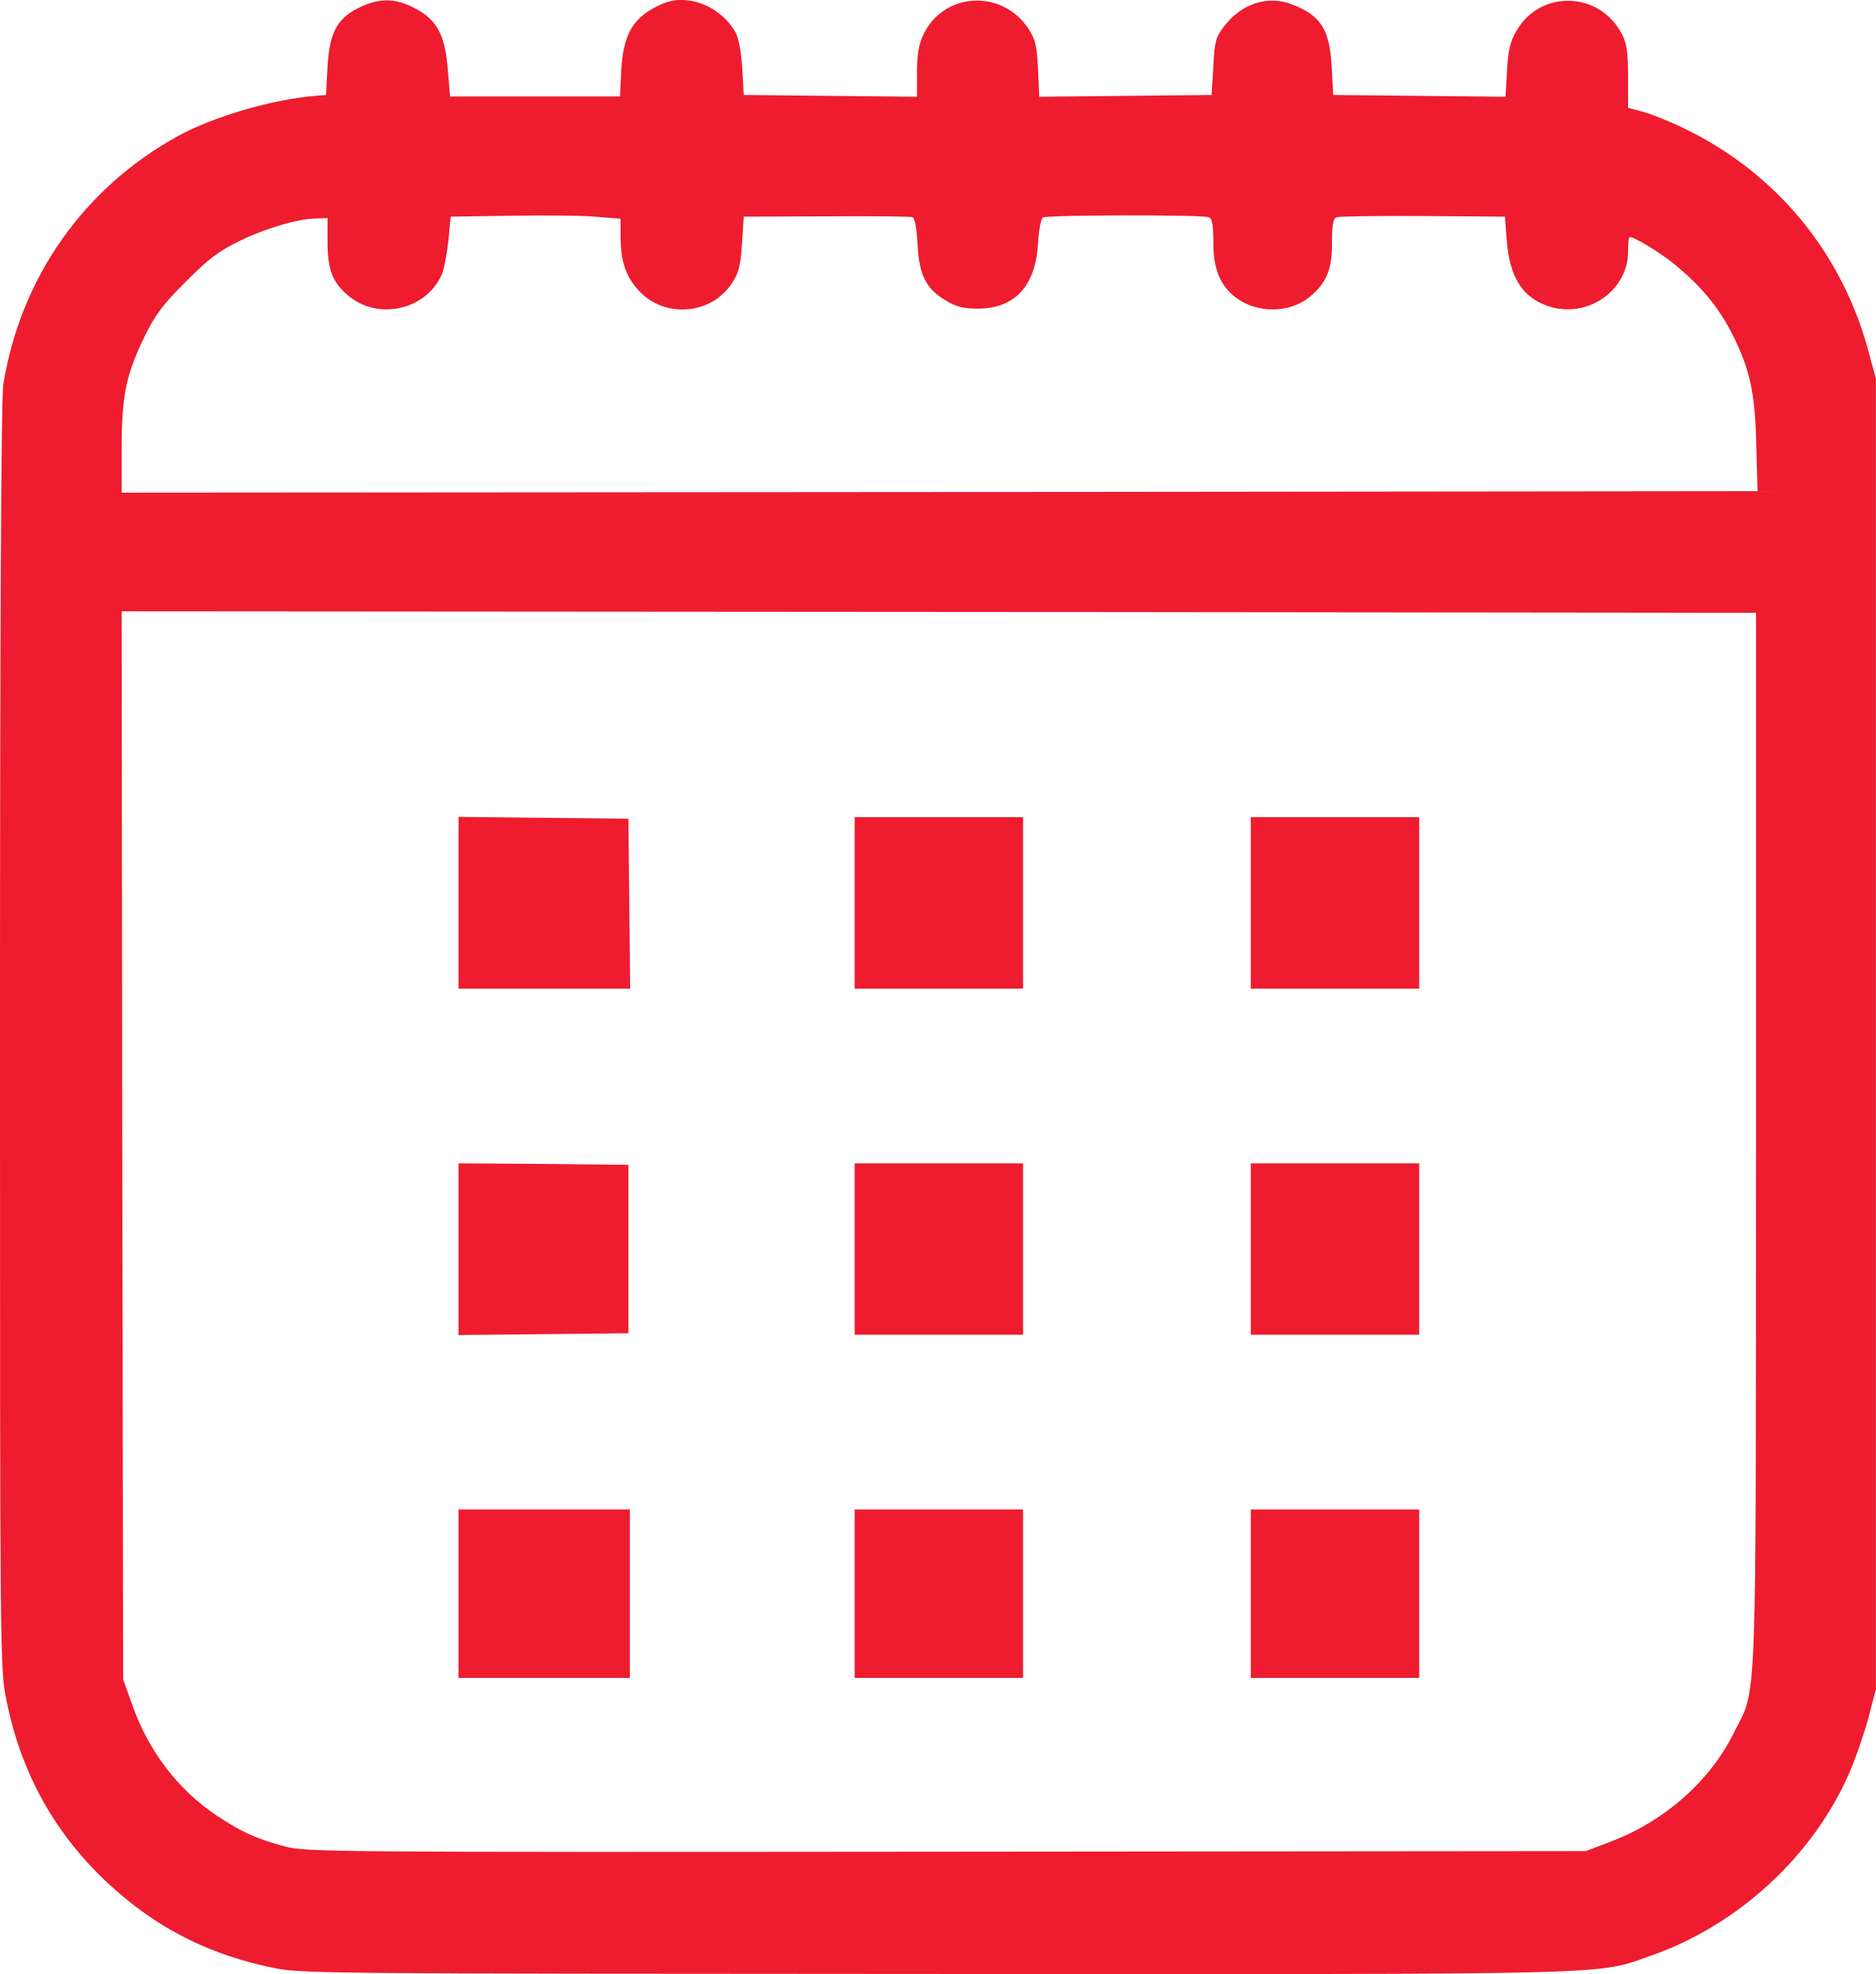
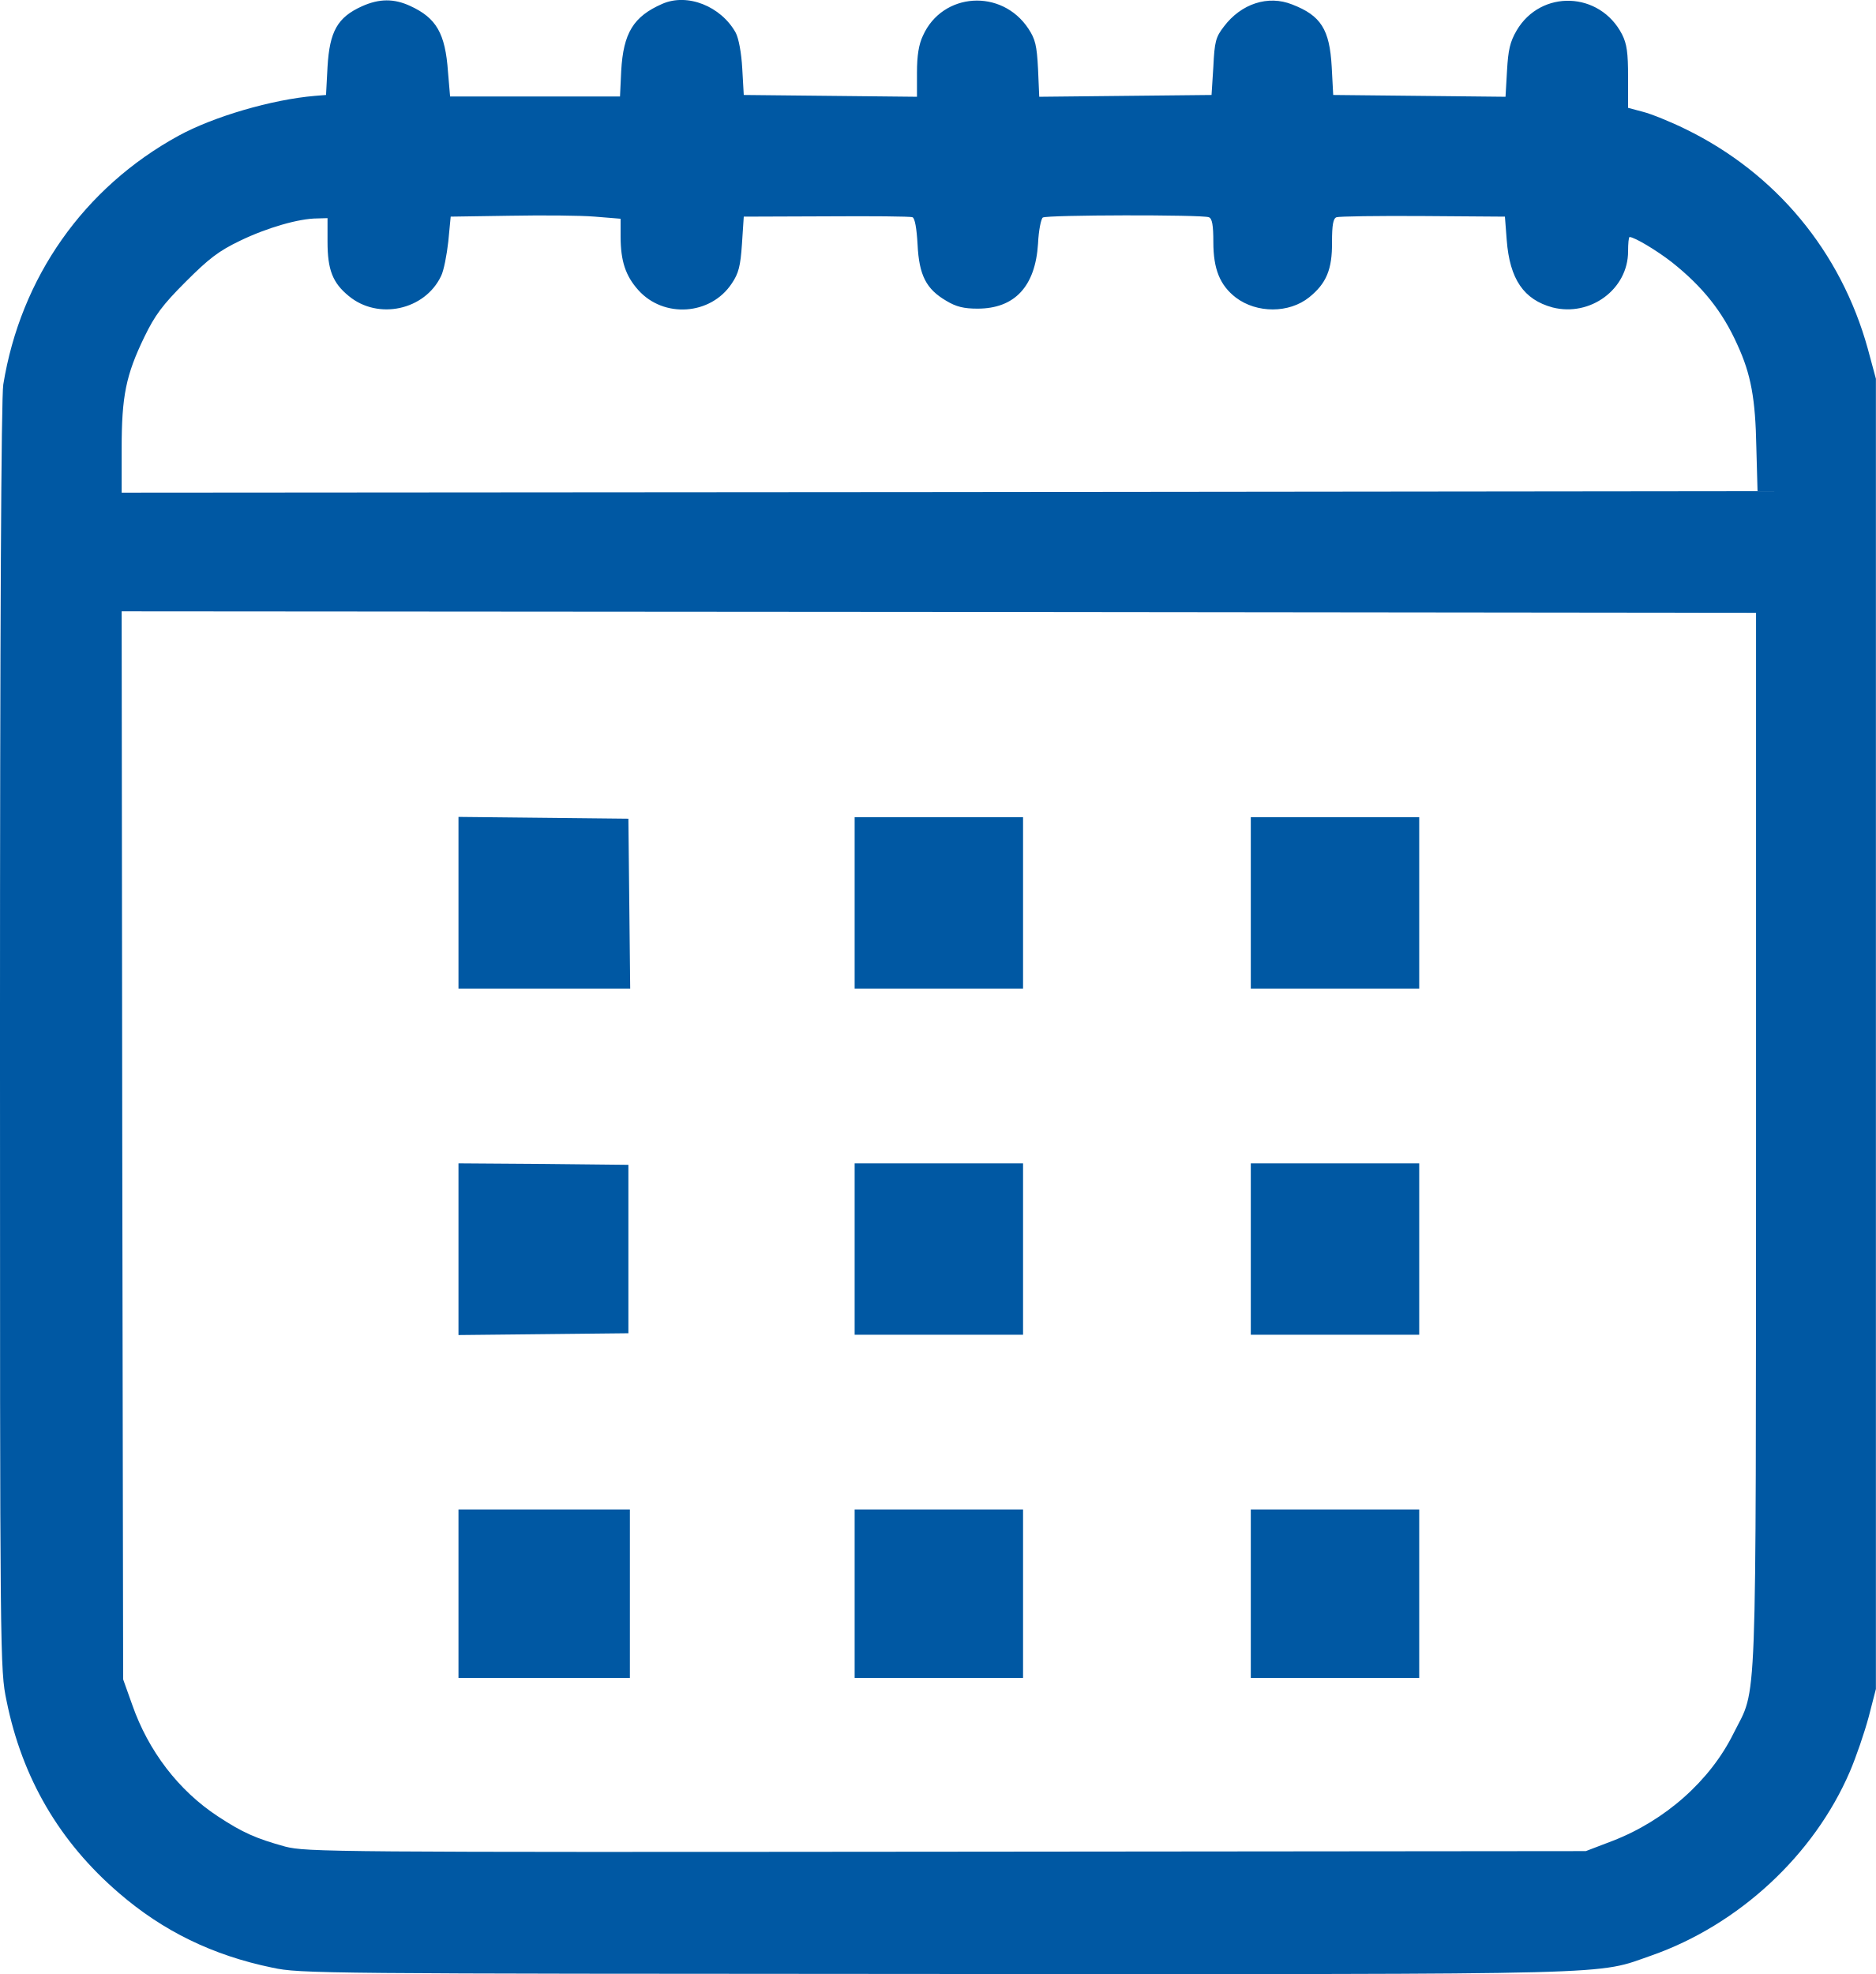
<svg xmlns="http://www.w3.org/2000/svg" width="6.26mm" height="6.587mm" viewBox="0 0 6.26 6.587" version="1.1" id="svg1" xml:space="preserve">
  <defs id="defs1" />
  <g id="layer1" transform="translate(-1293.28,-218.1971)">
-     <path style="fill:#ee1c2e;fill-opacity:1;stroke-width:0.039" d="M 1294.189,224.763 C 1293.99,224.722 1293.824,224.641 1293.677,224.514 1293.478,224.343 1293.354,224.13 1293.302,223.873 1293.28,223.768 1293.28,223.747 1293.28,221.656 1293.28,220.297 1293.284,219.522 1293.291,219.48 1293.349,219.123 1293.56,218.823 1293.876,218.65 1293.993,218.586 1294.188,218.529 1294.331,218.517 L 1294.368,218.514 1294.373,218.42 C 1294.38,218.302 1294.406,218.255 1294.488,218.218 1294.546,218.192 1294.595,218.192 1294.649,218.217 1294.736,218.257 1294.766,218.308 1294.775,218.437 L 1294.782,218.519 H 1295.065 1295.349 L 1295.353,218.434 C 1295.36,218.307 1295.394,218.252 1295.49,218.21 1295.574,218.173 1295.686,218.218 1295.735,218.306 1295.745,218.325 1295.754,218.372 1295.757,218.426 L 1295.762,218.514 1296.051,218.517 1296.34,218.52 1296.34,218.439 C 1296.34,218.383 1296.346,218.345 1296.36,218.316 1296.425,218.171 1296.623,218.158 1296.712,218.293 1296.735,218.328 1296.74,218.349 1296.744,218.427 L 1296.748,218.52 1297.036,218.517 1297.323,218.514 1297.329,218.42 C 1297.333,218.336 1297.337,218.321 1297.364,218.286 1297.422,218.209 1297.512,218.18 1297.592,218.212 1297.688,218.249 1297.717,218.295 1297.724,218.42 L 1297.729,218.514 1298.017,218.517 1298.304,218.52 1298.309,218.433 C 1298.313,218.363 1298.319,218.337 1298.341,218.299 1298.422,218.161 1298.619,218.168 1298.693,218.312 1298.709,218.344 1298.713,218.373 1298.713,218.454 V 218.557 L 1298.762,218.57 C 1298.79,218.577 1298.854,218.603 1298.905,218.628 1299.206,218.775 1299.423,219.036 1299.513,219.361 L 1299.54,219.461 V 221.647 223.833 L 1299.516,223.926 C 1299.502,223.978 1299.474,224.06 1299.453,224.109 1299.333,224.388 1299.082,224.62 1298.792,224.722 1298.602,224.788 1298.732,224.785 1296.404,224.784 1294.352,224.783 1294.281,224.783 1294.189,224.763 Z M 1298.661,224.34 C 1298.837,224.272 1298.987,224.139 1299.065,223.981 1299.145,223.821 1299.139,223.962 1299.14,222.001 L 1299.14,220.242 1296.413,220.239 1293.686,220.237 1293.688,222.019 1293.691,223.801 1293.721,223.885 C 1293.775,224.04 1293.876,224.172 1294.007,224.258 1294.089,224.312 1294.134,224.332 1294.232,224.359 1294.303,224.377 1294.384,224.378 1296.439,224.376 L 1298.572,224.374 Z M 1294.81,223.515 V 223.234 H 1295.096 1295.382 V 223.515 223.796 H 1295.096 1294.81 Z M 1296.132,223.515 V 223.234 H 1296.413 1296.694 V 223.515 223.796 H 1296.413 1296.132 Z M 1297.454,223.515 V 223.234 H 1297.735 1298.016 V 223.515 223.796 H 1297.735 1297.454 Z M 1294.81,222.365 V 222.079 L 1295.094,222.081 1295.377,222.084 V 222.365 222.646 L 1295.094,222.649 1294.81,222.652 Z M 1296.132,222.365 V 222.079 H 1296.413 1296.694 V 222.365 222.651 H 1296.413 1296.132 Z M 1297.454,222.365 V 222.079 H 1297.735 1298.016 V 222.365 222.651 H 1297.735 1297.454 Z M 1294.81,221.21 V 220.923 L 1295.094,220.926 1295.377,220.929 1295.38,221.213 1295.383,221.496 H 1295.096 1294.81 Z M 1296.132,221.21 V 220.924 H 1296.413 1296.694 V 221.21 221.496 H 1296.413 1296.132 Z M 1297.454,221.21 V 220.924 H 1297.735 1298.016 V 221.21 221.496 H 1297.735 1297.454 Z M 1299.141,219.69 C 1299.138,219.527 1299.123,219.446 1299.078,219.348 1299.028,219.236 1298.961,219.153 1298.859,219.072 1298.809,219.033 1298.734,218.988 1298.718,218.988 1298.715,218.988 1298.713,219.01 1298.713,219.036 1298.713,219.162 1298.587,219.255 1298.461,219.223 1298.365,219.197 1298.318,219.129 1298.308,218.998 L 1298.302,218.92 1298.028,218.918 C 1297.878,218.917 1297.748,218.919 1297.74,218.922 1297.729,218.926 1297.725,218.947 1297.725,219.005 1297.726,219.096 1297.706,219.143 1297.649,219.189 1297.582,219.243 1297.474,219.243 1297.404,219.19 1297.351,219.149 1297.329,219.095 1297.329,219.005 1297.329,218.948 1297.325,218.926 1297.314,218.922 1297.291,218.913 1296.773,218.914 1296.76,218.923 1296.754,218.927 1296.746,218.966 1296.744,219.01 1296.735,219.153 1296.666,219.227 1296.542,219.227 1296.497,219.227 1296.471,219.221 1296.438,219.201 1296.371,219.162 1296.347,219.116 1296.342,219.013 1296.339,218.959 1296.333,218.925 1296.325,218.922 1296.318,218.919 1296.188,218.918 1296.037,218.919 L 1295.762,218.92 1295.756,219.011 C 1295.751,219.085 1295.745,219.109 1295.722,219.143 1295.652,219.249 1295.495,219.26 1295.41,219.165 1295.368,219.118 1295.351,219.069 1295.351,218.986 L 1295.351,218.927 1295.265,218.92 C 1295.218,218.916 1295.091,218.915 1294.982,218.917 L 1294.784,218.92 1294.776,219.003 C 1294.771,219.048 1294.761,219.1 1294.752,219.118 1294.698,219.232 1294.542,219.266 1294.444,219.185 1294.39,219.141 1294.373,219.097 1294.373,219.004 V 218.925 L 1294.339,218.926 C 1294.278,218.926 1294.171,218.957 1294.082,219 1294.009,219.035 1293.977,219.06 1293.899,219.138 1293.822,219.215 1293.797,219.249 1293.762,219.321 1293.7,219.449 1293.686,219.519 1293.686,219.694 V 219.841 L 1296.415,219.839 1299.145,219.836 Z" id="path37" />
+     <path style="fill:#0058a3;fill-opacity:1;stroke-width:0.039" d="M 1294.189,224.763 C 1293.99,224.722 1293.824,224.641 1293.677,224.514 1293.478,224.343 1293.354,224.13 1293.302,223.873 1293.28,223.768 1293.28,223.747 1293.28,221.656 1293.28,220.297 1293.284,219.522 1293.291,219.48 1293.349,219.123 1293.56,218.823 1293.876,218.65 1293.993,218.586 1294.188,218.529 1294.331,218.517 L 1294.368,218.514 1294.373,218.42 C 1294.38,218.302 1294.406,218.255 1294.488,218.218 1294.546,218.192 1294.595,218.192 1294.649,218.217 1294.736,218.257 1294.766,218.308 1294.775,218.437 L 1294.782,218.519 H 1295.065 1295.349 L 1295.353,218.434 C 1295.36,218.307 1295.394,218.252 1295.49,218.21 1295.574,218.173 1295.686,218.218 1295.735,218.306 1295.745,218.325 1295.754,218.372 1295.757,218.426 L 1295.762,218.514 1296.051,218.517 1296.34,218.52 1296.34,218.439 C 1296.34,218.383 1296.346,218.345 1296.36,218.316 1296.425,218.171 1296.623,218.158 1296.712,218.293 1296.735,218.328 1296.74,218.349 1296.744,218.427 L 1296.748,218.52 1297.036,218.517 1297.323,218.514 1297.329,218.42 C 1297.333,218.336 1297.337,218.321 1297.364,218.286 1297.422,218.209 1297.512,218.18 1297.592,218.212 1297.688,218.249 1297.717,218.295 1297.724,218.42 L 1297.729,218.514 1298.017,218.517 1298.304,218.52 1298.309,218.433 C 1298.313,218.363 1298.319,218.337 1298.341,218.299 1298.422,218.161 1298.619,218.168 1298.693,218.312 1298.709,218.344 1298.713,218.373 1298.713,218.454 V 218.557 L 1298.762,218.57 C 1298.79,218.577 1298.854,218.603 1298.905,218.628 1299.206,218.775 1299.423,219.036 1299.513,219.361 L 1299.54,219.461 V 221.647 223.833 L 1299.516,223.926 C 1299.502,223.978 1299.474,224.06 1299.453,224.109 1299.333,224.388 1299.082,224.62 1298.792,224.722 1298.602,224.788 1298.732,224.785 1296.404,224.784 1294.352,224.783 1294.281,224.783 1294.189,224.763 Z M 1298.661,224.34 C 1298.837,224.272 1298.987,224.139 1299.065,223.981 1299.145,223.821 1299.139,223.962 1299.14,222.001 L 1299.14,220.242 1296.413,220.239 1293.686,220.237 1293.688,222.019 1293.691,223.801 1293.721,223.885 C 1293.775,224.04 1293.876,224.172 1294.007,224.258 1294.089,224.312 1294.134,224.332 1294.232,224.359 1294.303,224.377 1294.384,224.378 1296.439,224.376 L 1298.572,224.374 Z M 1294.81,223.515 V 223.234 H 1295.096 1295.382 V 223.515 223.796 H 1295.096 1294.81 Z M 1296.132,223.515 V 223.234 H 1296.413 1296.694 V 223.515 223.796 H 1296.413 1296.132 Z M 1297.454,223.515 V 223.234 H 1297.735 1298.016 V 223.515 223.796 H 1297.735 1297.454 Z M 1294.81,222.365 V 222.079 L 1295.094,222.081 1295.377,222.084 V 222.365 222.646 L 1295.094,222.649 1294.81,222.652 Z M 1296.132,222.365 V 222.079 H 1296.413 1296.694 V 222.365 222.651 H 1296.413 1296.132 Z M 1297.454,222.365 V 222.079 H 1297.735 1298.016 V 222.365 222.651 H 1297.735 1297.454 Z M 1294.81,221.21 V 220.923 L 1295.094,220.926 1295.377,220.929 1295.38,221.213 1295.383,221.496 H 1295.096 1294.81 Z M 1296.132,221.21 V 220.924 H 1296.413 1296.694 V 221.21 221.496 H 1296.413 1296.132 Z M 1297.454,221.21 V 220.924 H 1297.735 1298.016 V 221.21 221.496 H 1297.735 1297.454 Z M 1299.141,219.69 C 1299.138,219.527 1299.123,219.446 1299.078,219.348 1299.028,219.236 1298.961,219.153 1298.859,219.072 1298.809,219.033 1298.734,218.988 1298.718,218.988 1298.715,218.988 1298.713,219.01 1298.713,219.036 1298.713,219.162 1298.587,219.255 1298.461,219.223 1298.365,219.197 1298.318,219.129 1298.308,218.998 L 1298.302,218.92 1298.028,218.918 C 1297.878,218.917 1297.748,218.919 1297.74,218.922 1297.729,218.926 1297.725,218.947 1297.725,219.005 1297.726,219.096 1297.706,219.143 1297.649,219.189 1297.582,219.243 1297.474,219.243 1297.404,219.19 1297.351,219.149 1297.329,219.095 1297.329,219.005 1297.329,218.948 1297.325,218.926 1297.314,218.922 1297.291,218.913 1296.773,218.914 1296.76,218.923 1296.754,218.927 1296.746,218.966 1296.744,219.01 1296.735,219.153 1296.666,219.227 1296.542,219.227 1296.497,219.227 1296.471,219.221 1296.438,219.201 1296.371,219.162 1296.347,219.116 1296.342,219.013 1296.339,218.959 1296.333,218.925 1296.325,218.922 1296.318,218.919 1296.188,218.918 1296.037,218.919 L 1295.762,218.92 1295.756,219.011 C 1295.751,219.085 1295.745,219.109 1295.722,219.143 1295.652,219.249 1295.495,219.26 1295.41,219.165 1295.368,219.118 1295.351,219.069 1295.351,218.986 L 1295.351,218.927 1295.265,218.92 C 1295.218,218.916 1295.091,218.915 1294.982,218.917 L 1294.784,218.92 1294.776,219.003 C 1294.771,219.048 1294.761,219.1 1294.752,219.118 1294.698,219.232 1294.542,219.266 1294.444,219.185 1294.39,219.141 1294.373,219.097 1294.373,219.004 V 218.925 L 1294.339,218.926 C 1294.278,218.926 1294.171,218.957 1294.082,219 1294.009,219.035 1293.977,219.06 1293.899,219.138 1293.822,219.215 1293.797,219.249 1293.762,219.321 1293.7,219.449 1293.686,219.519 1293.686,219.694 V 219.841 L 1296.415,219.839 1299.145,219.836 Z" id="path37" />
  </g>
</svg>
